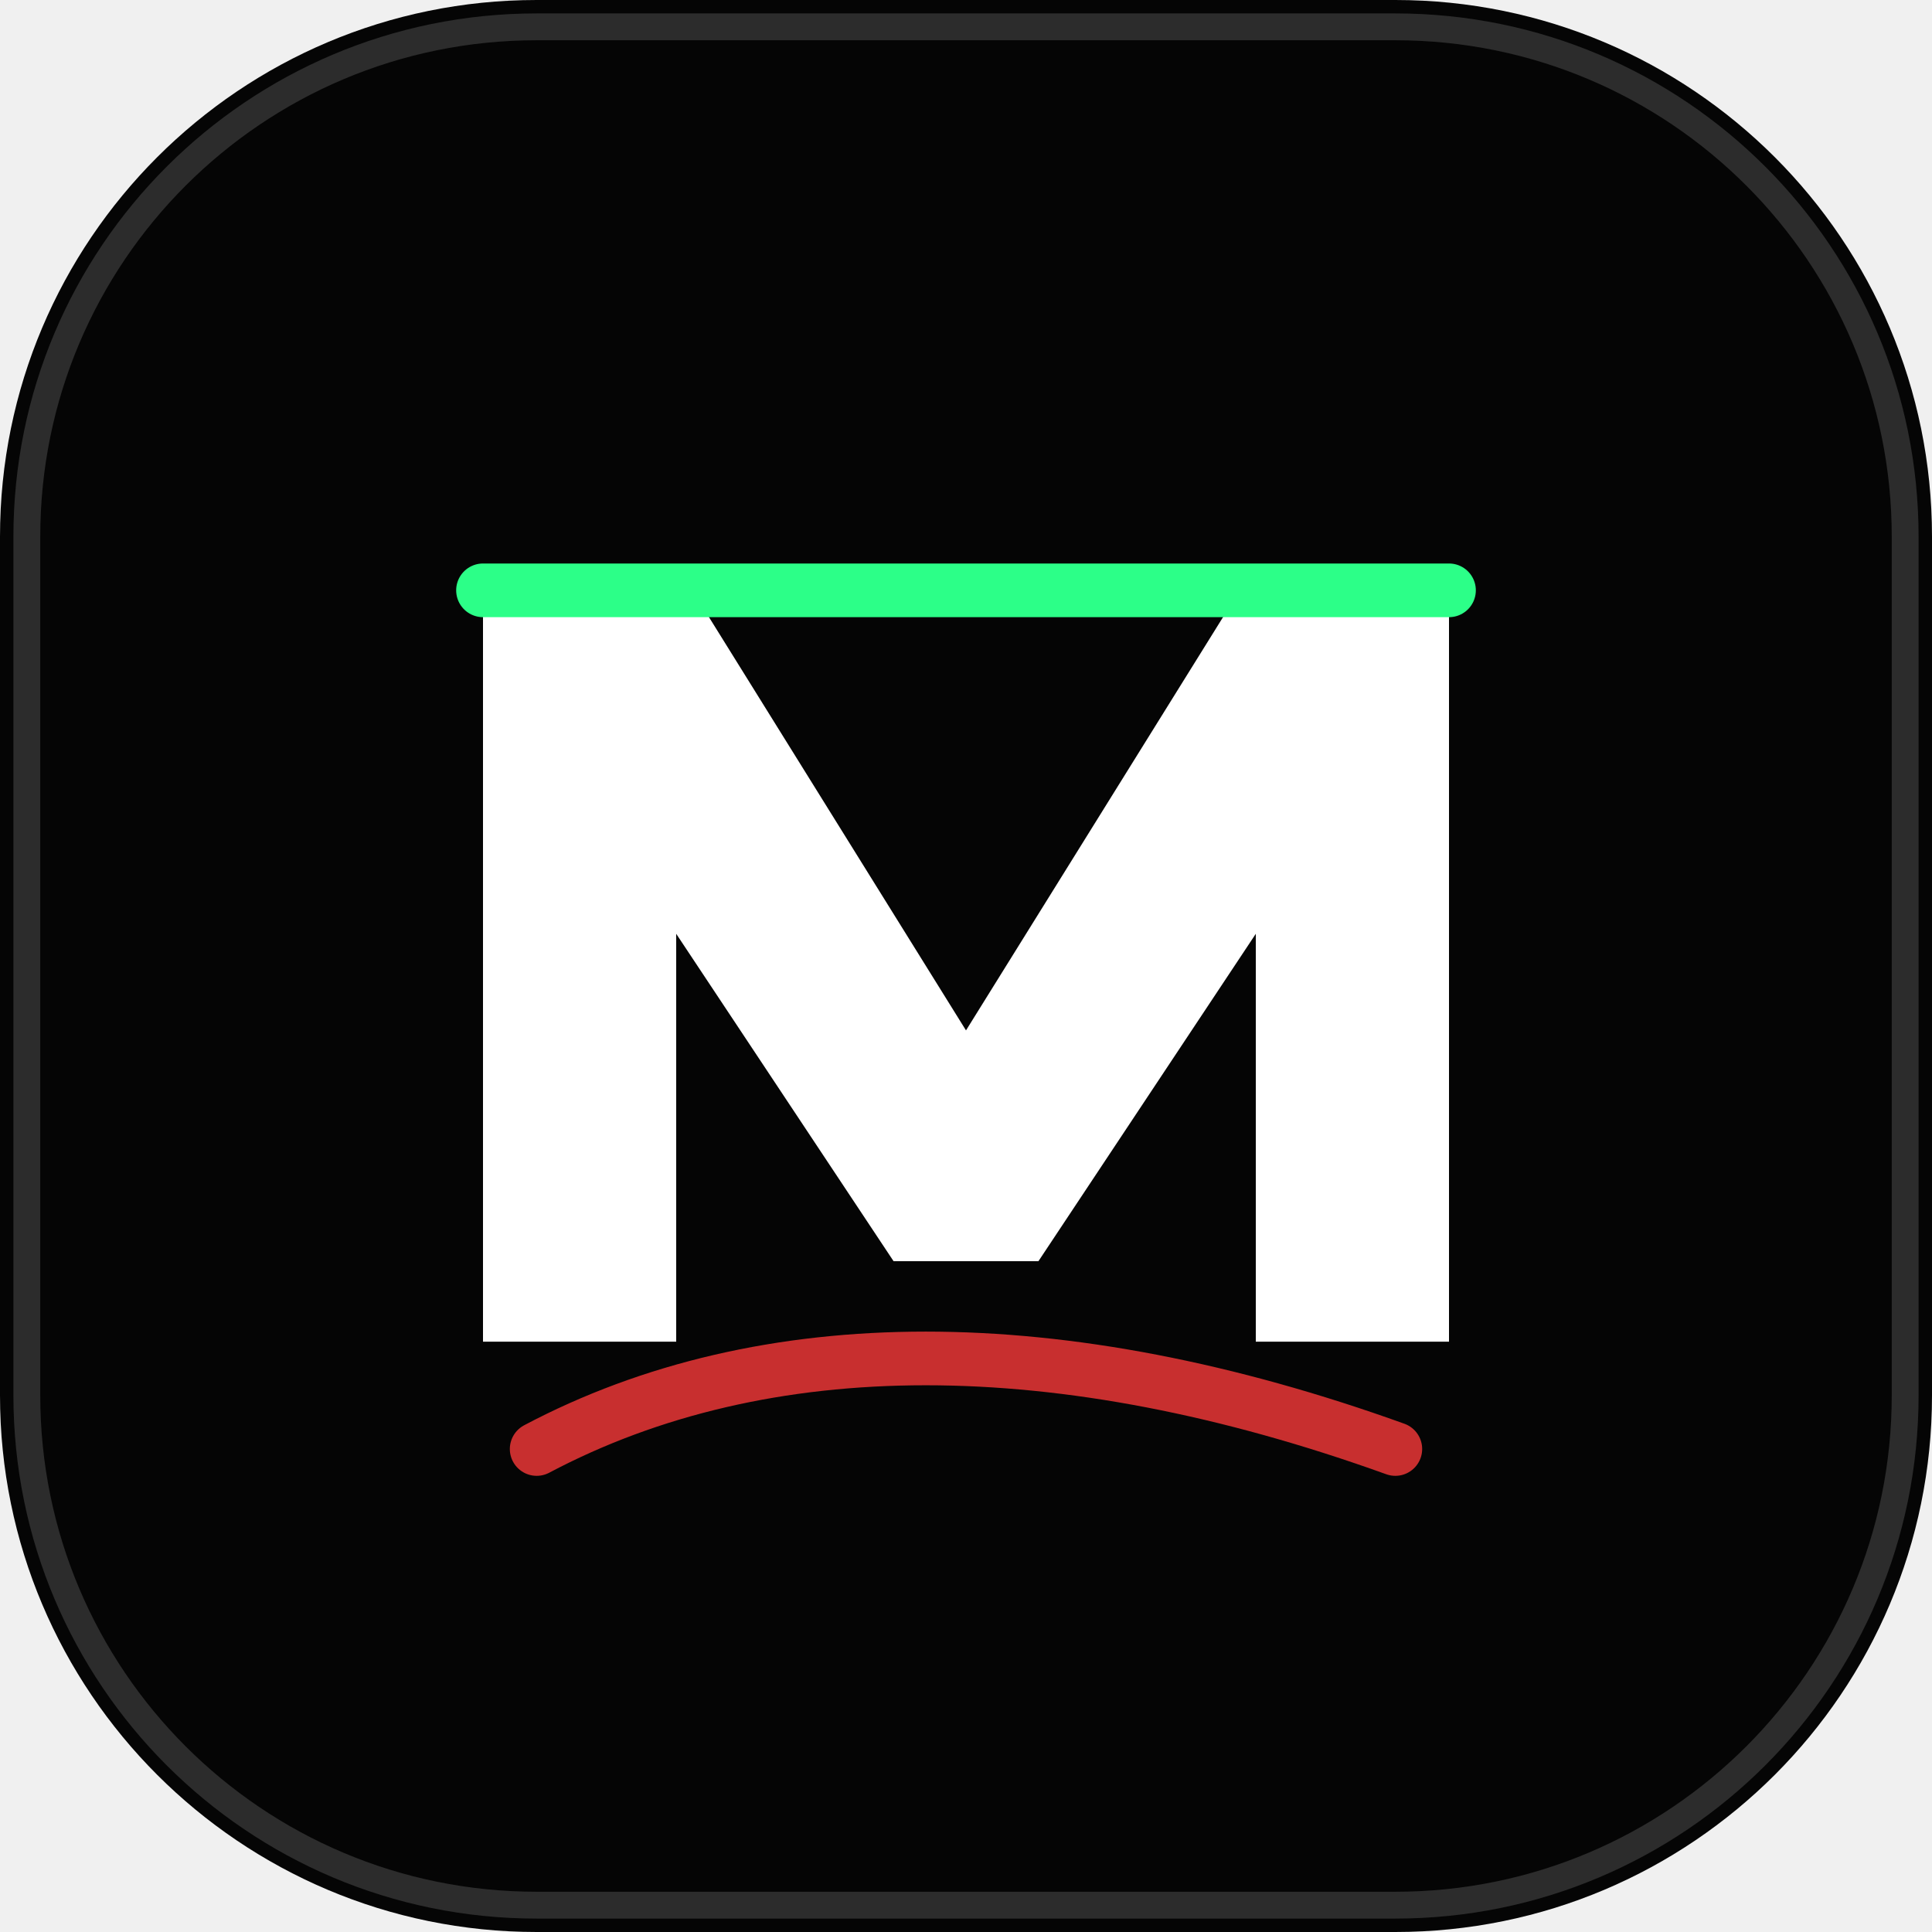
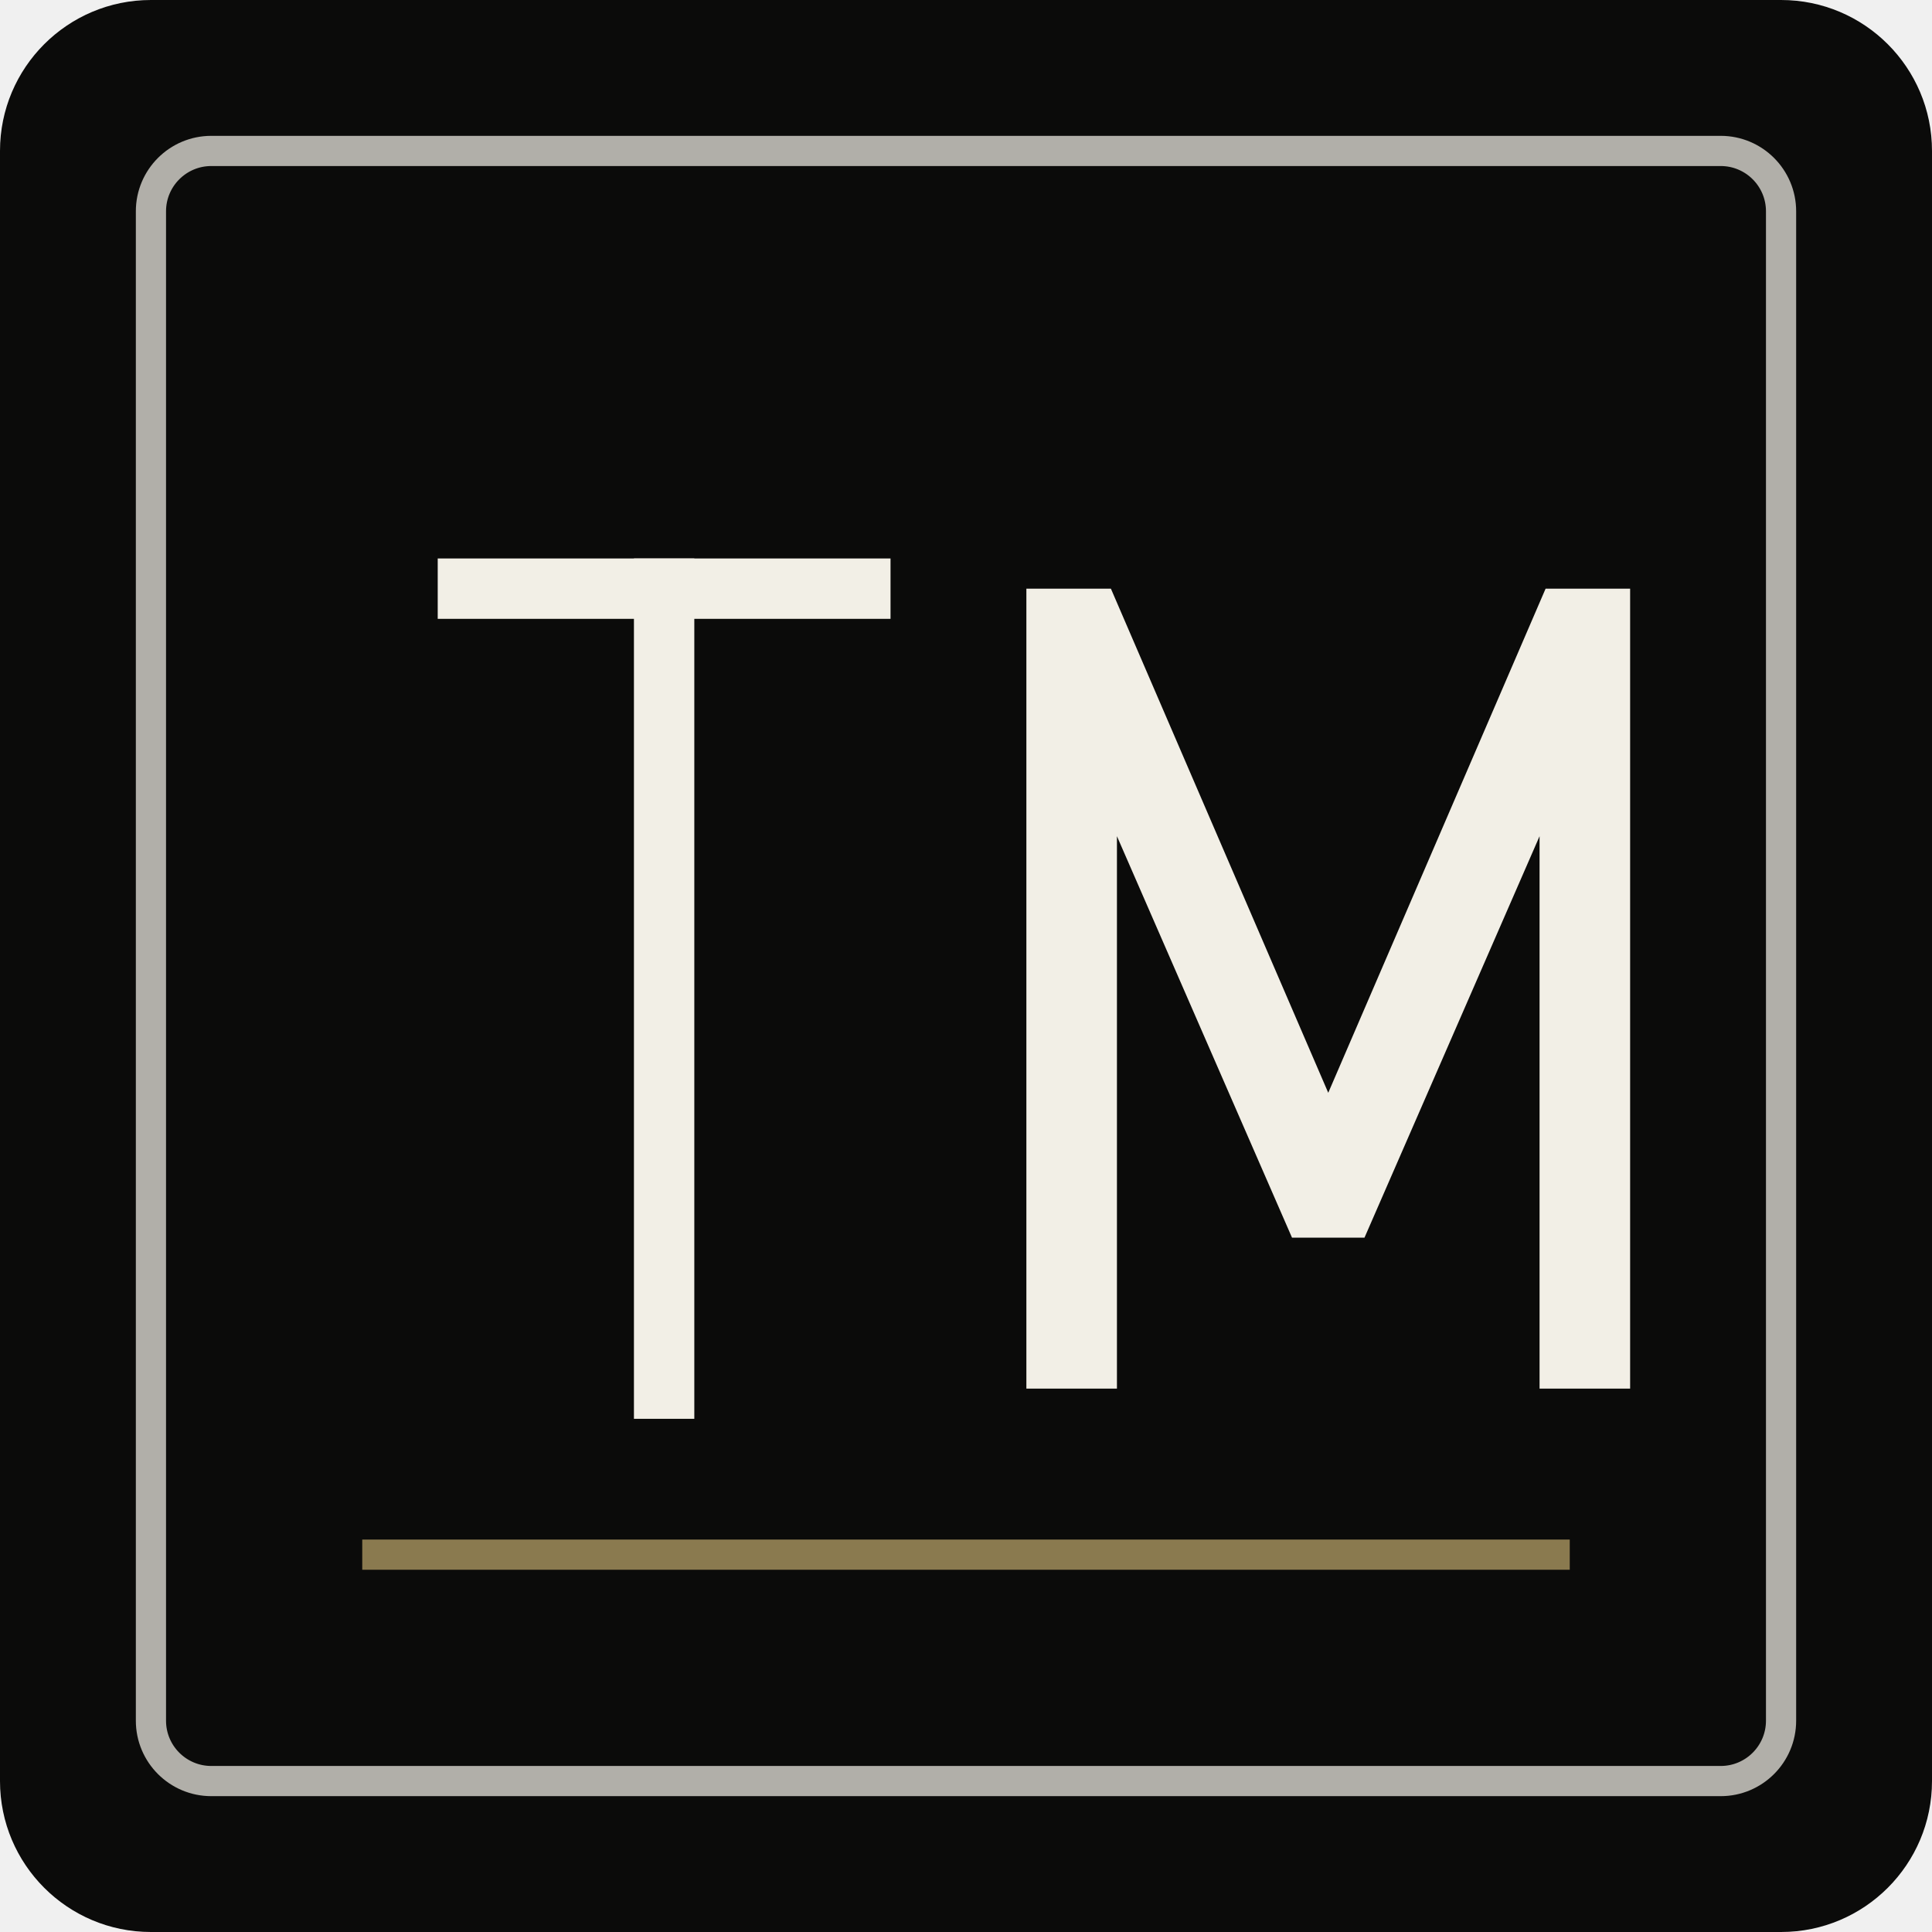
- <svg xmlns="http://www.w3.org/2000/svg" width="72" height="72" viewBox="0 0 72 72" fill="none">
-   <rect width="72" height="72" rx="20" fill="#050505" />
-   <rect x="1" y="1" width="70" height="70" rx="19" stroke="white" stroke-opacity="0.16" />
-   <path d="M18 50V22H25.8L36 38.4L46.2 22H54V50H46.8V34.8L38.7 47H33.3L25.2 34.8V50H18Z" fill="white" />
-   <path d="M18 22H54" stroke="#2CFF88" stroke-width="2" stroke-linecap="round" />
-   <path d="M20 54C28.5 49.5 39.5 49.5 52 54" stroke="#FF3B3B" stroke-opacity="0.78" stroke-width="2" stroke-linecap="round" />
+ <svg xmlns="http://www.w3.org/2000/svg" width="128" height="128" viewBox="0 0 128 128" fill="none">
+   <rect width="128" height="128" rx="10" fill="#0B0B0A" />
+   <rect x="10" y="10" width="108" height="108" rx="4" stroke="#F2EFE6" stroke-opacity="0.72" stroke-width="2" />
+   <path d="M31 39H57" stroke="#F2EFE6" stroke-width="4" stroke-linecap="square" />
+   <path d="M44 39V92" stroke="#F2EFE6" stroke-width="4" stroke-linecap="square" />
+   <path d="M68 92V39H73.6L88 72.4L102.4 39H108V92H102V55.4L90.4 82H85.6L74 55.4V92H68Z" fill="#F2EFE6" />
+   <path d="M24 103H104" stroke="#8A7A4F" stroke-width="2" />
</svg>
